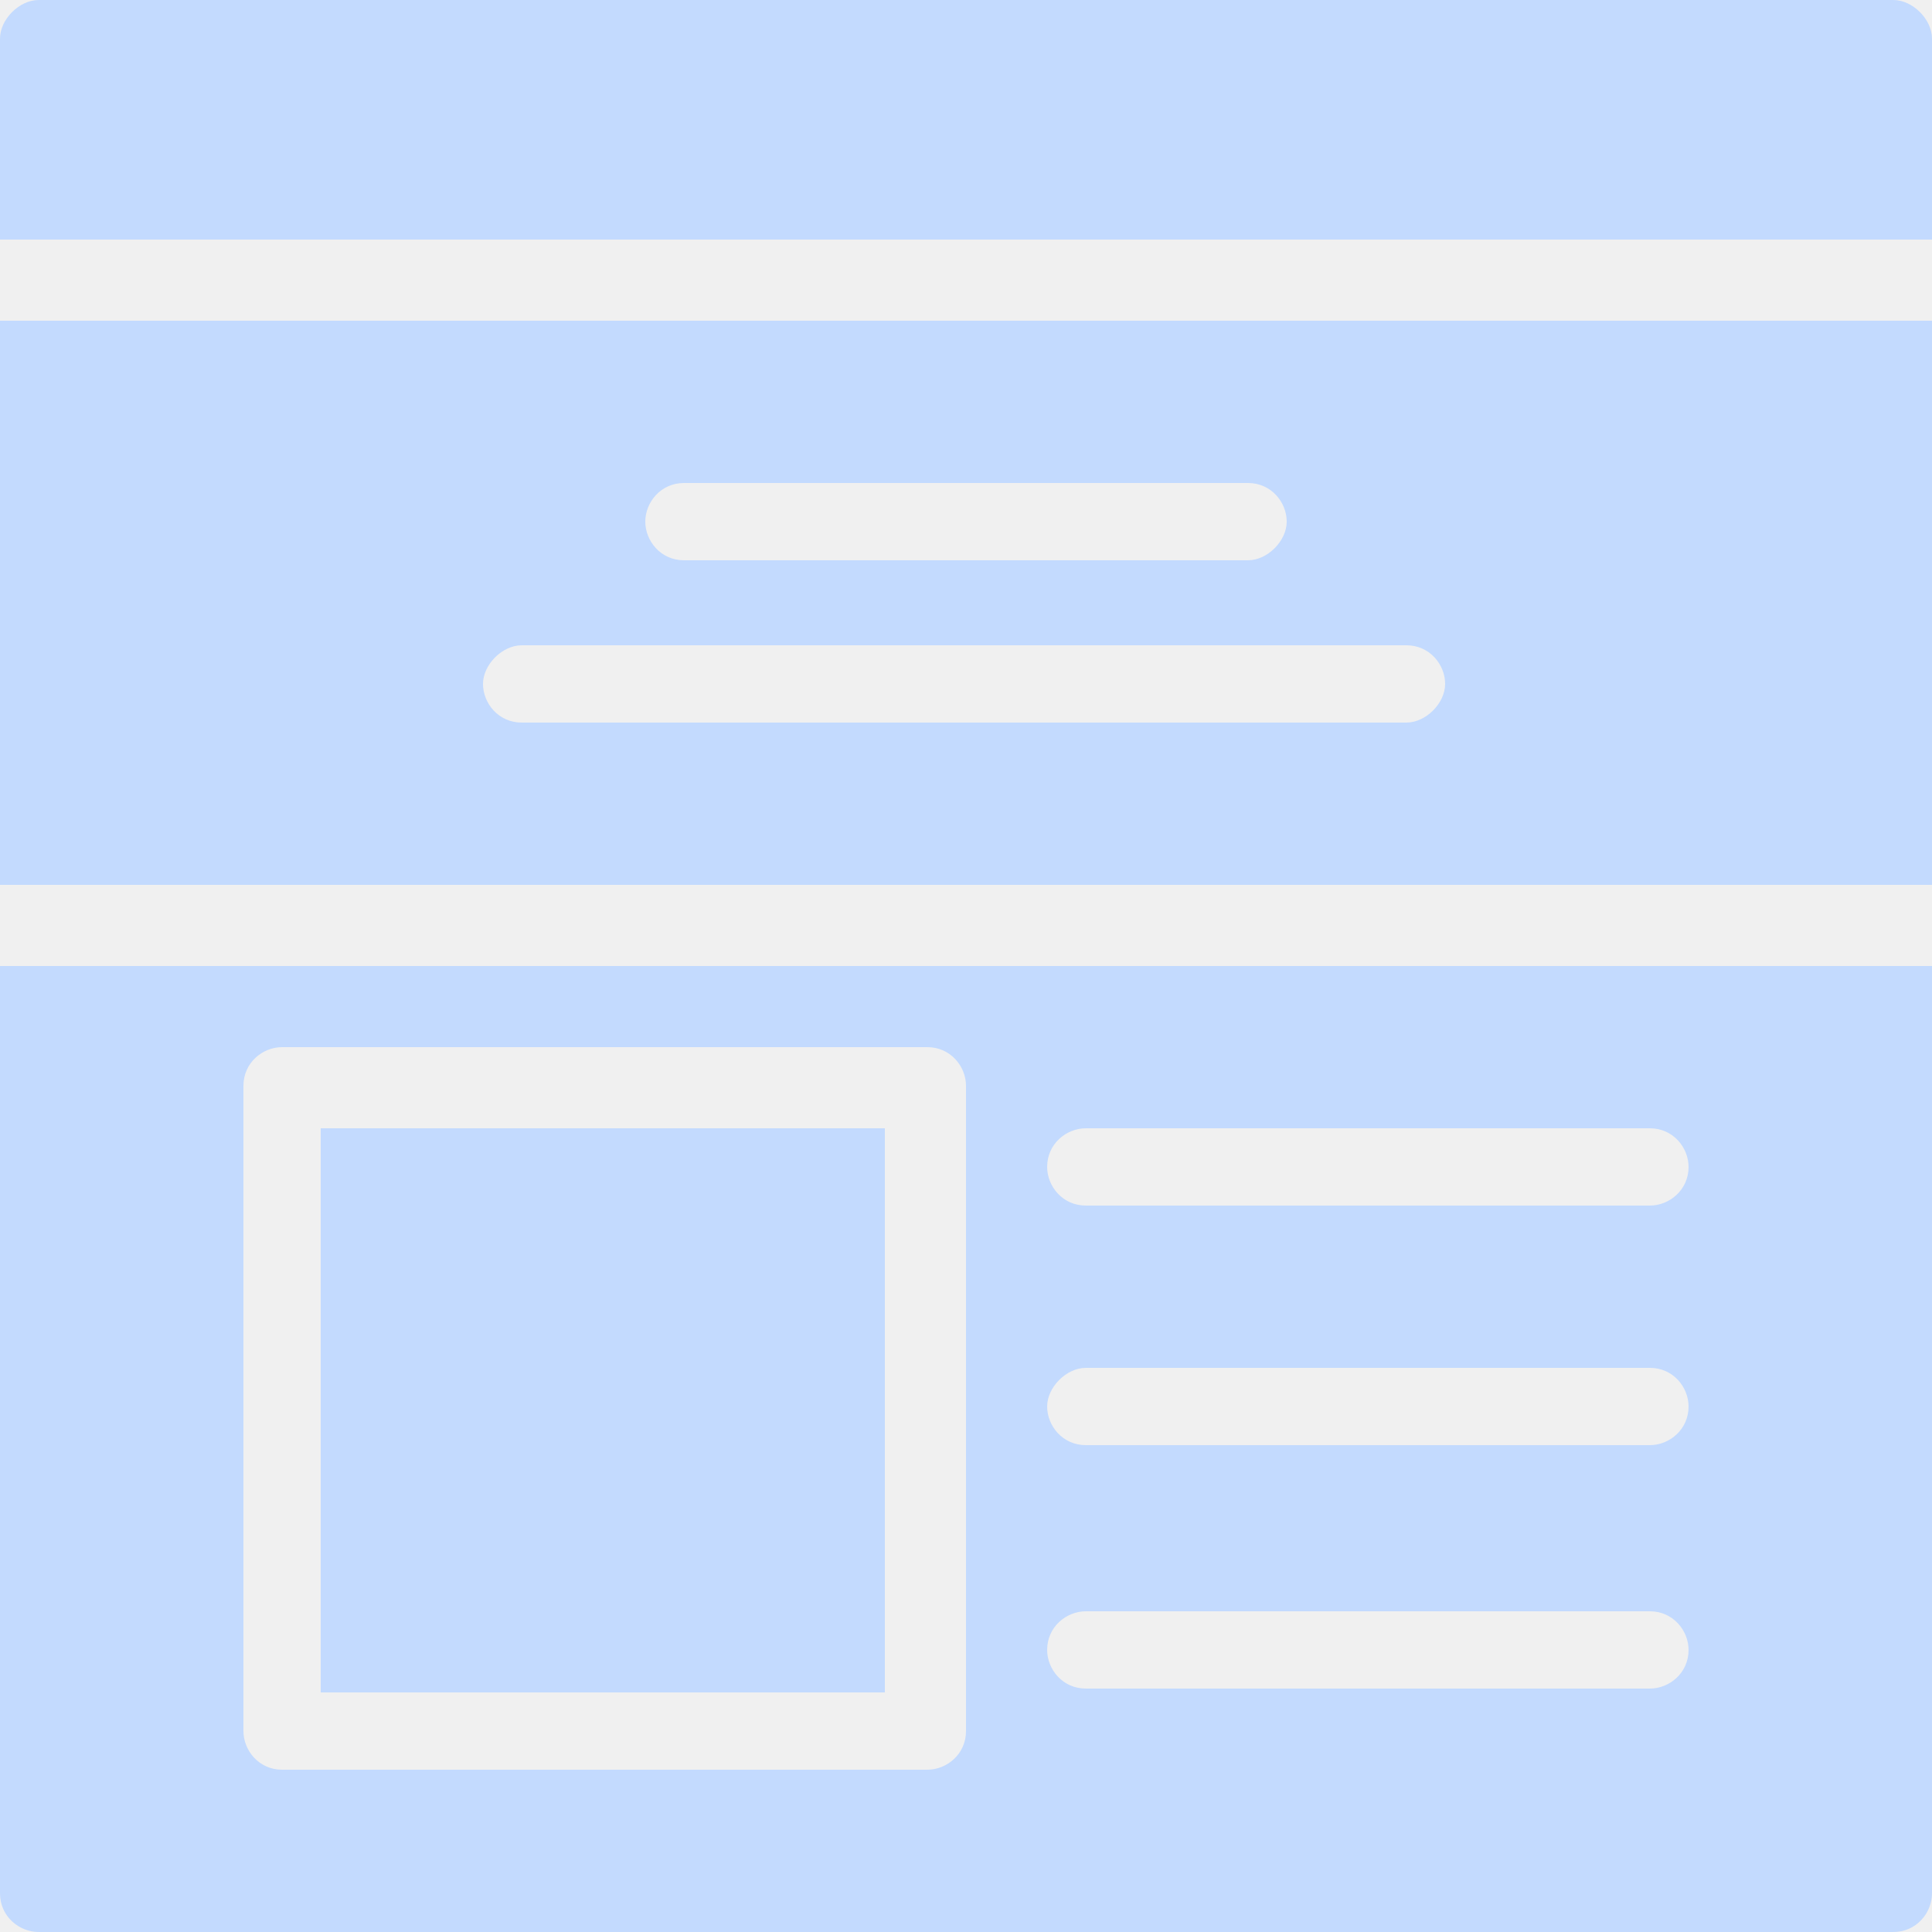
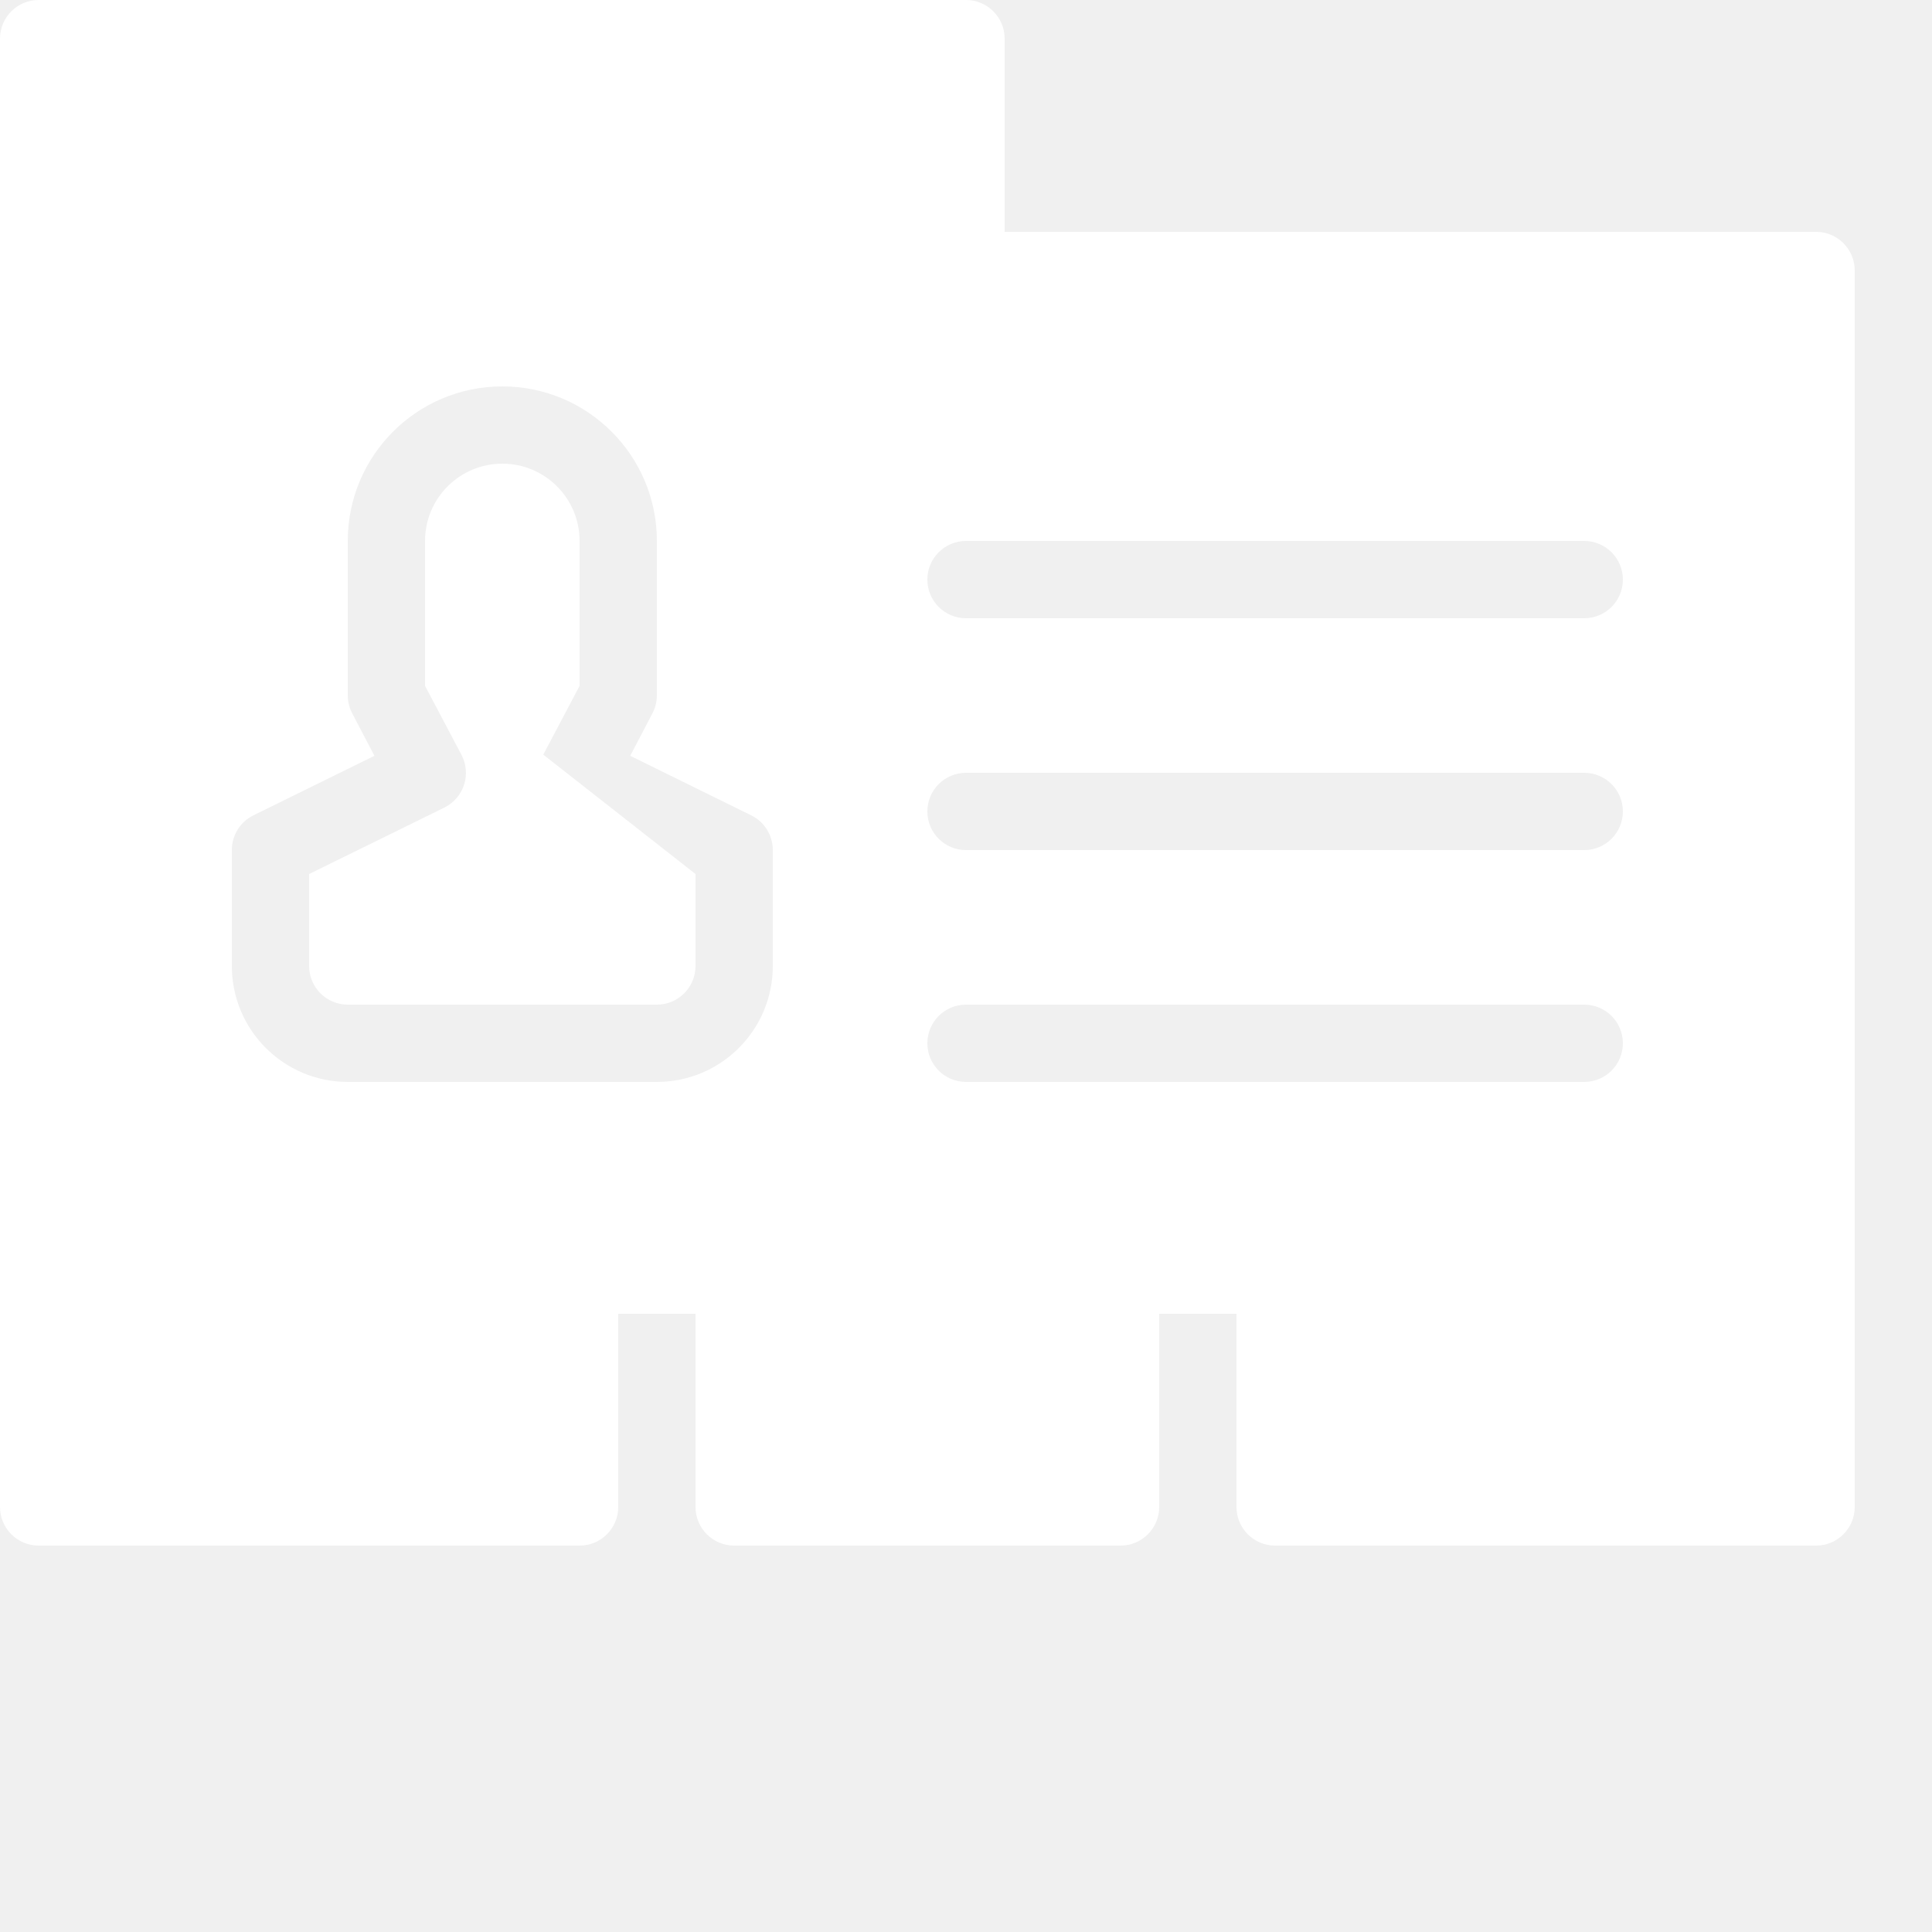
- <svg xmlns="http://www.w3.org/2000/svg" version="1.2" baseProfile="tiny" viewBox="0 0 50 50">
-   <g fill="#C3DAFE">
-     <path d="M49 0H1C.5 0 0 .5 0 1v5.2h50V1c0-.5-.5-1-1-1zM0 22.9h50V8.3H0v14.6zm17.7-10.4h14.6c.6 0 1 .5 1 1s-.5 1-1 1H17.7c-.6 0-1-.5-1-1s.4-1 1-1zm-4.2 4.2h22.9c.6 0 1 .5 1 1s-.5 1-1 1H13.5c-.6 0-1-.5-1-1s.5-1 1-1zM0 49c0 .6.5 1 1 1h48c.6 0 1-.5 1-1V25H0v24zm28.1-19.8h14.6c.6 0 1 .5 1 1 0 .6-.5 1-1 1H28.1c-.6 0-1-.5-1-1 0-.6.5-1 1-1zm0 6.2h14.6c.6 0 1 .5 1 1 0 .6-.5 1-1 1H28.1c-.6 0-1-.5-1-1s.5-1 1-1zm0 6.3h14.6c.6 0 1 .5 1 1 0 .6-.5 1-1 1H28.1c-.6 0-1-.5-1-1 0-.6.5-1 1-1zM6.3 28.1c0-.6.5-1 1-1H24c.6 0 1 .5 1 1v16.7c0 .6-.5 1-1 1H7.3c-.6 0-1-.5-1-1V28.1z" />
-     <path d="M8.3 29.2h14.6v14.6H8.3z" />
+ <svg xmlns="http://www.w3.org/2000/svg" viewBox="0 0 50 50">
+   <defs>
+     <style>.cls-1{fill:#fff;}</style>
+   </defs>
+   <g id="Layer_2" data-name="Layer 2">
+     <g id="Webicons">
+       <path class="cls-1" d="M15,17.75V14a2,2,0,0,0-4,0v3.75l.94,1.78a1,1,0,0,1,.07.78,1,1,0,0,1-.51.59L8,22.62V25a1,1,0,0,0,1,1h8a1,1,0,0,0,1-1V22.62l-3.94-3.09Z" />
+       <path class="cls-1" d="M47,6H26V1a1,1,0,0,0-1-1H1A1,1,0,0,0,0,1V39a1,1,0,0,0,1,1H15a1,1,0,0,0,1-1V34h2v5a1,1,0,0,0,1,1H29a1,1,0,0,0,1-1V34h2v5a1,1,0,0,0,1,1H47a1,1,0,0,0,1-1V7A1,1,0,0,0,47,6ZM20,25a3,3,0,0,1-3,3H9a3,3,0,0,1-3-3V22a1,1,0,0,1,.56-.9l3.13-1.54-.57-1.09A1,1,0,0,1,9,18V14a4,4,0,0,1,8,0v4a1,1,0,0,1-.12.47l-.57,1.09,3.13,1.54A1,1,0,0,1,20,22Zm21,3H25a1,1,0,0,1,0-2H41a1,1,0,0,1,0,2Zm0-6H25a1,1,0,0,1,0-2H41a1,1,0,0,1,0,2Zm0-6H25a1,1,0,0,1,0-2H41a1,1,0,0,1,0,2Z" />
+     </g>
  </g>
</svg>
